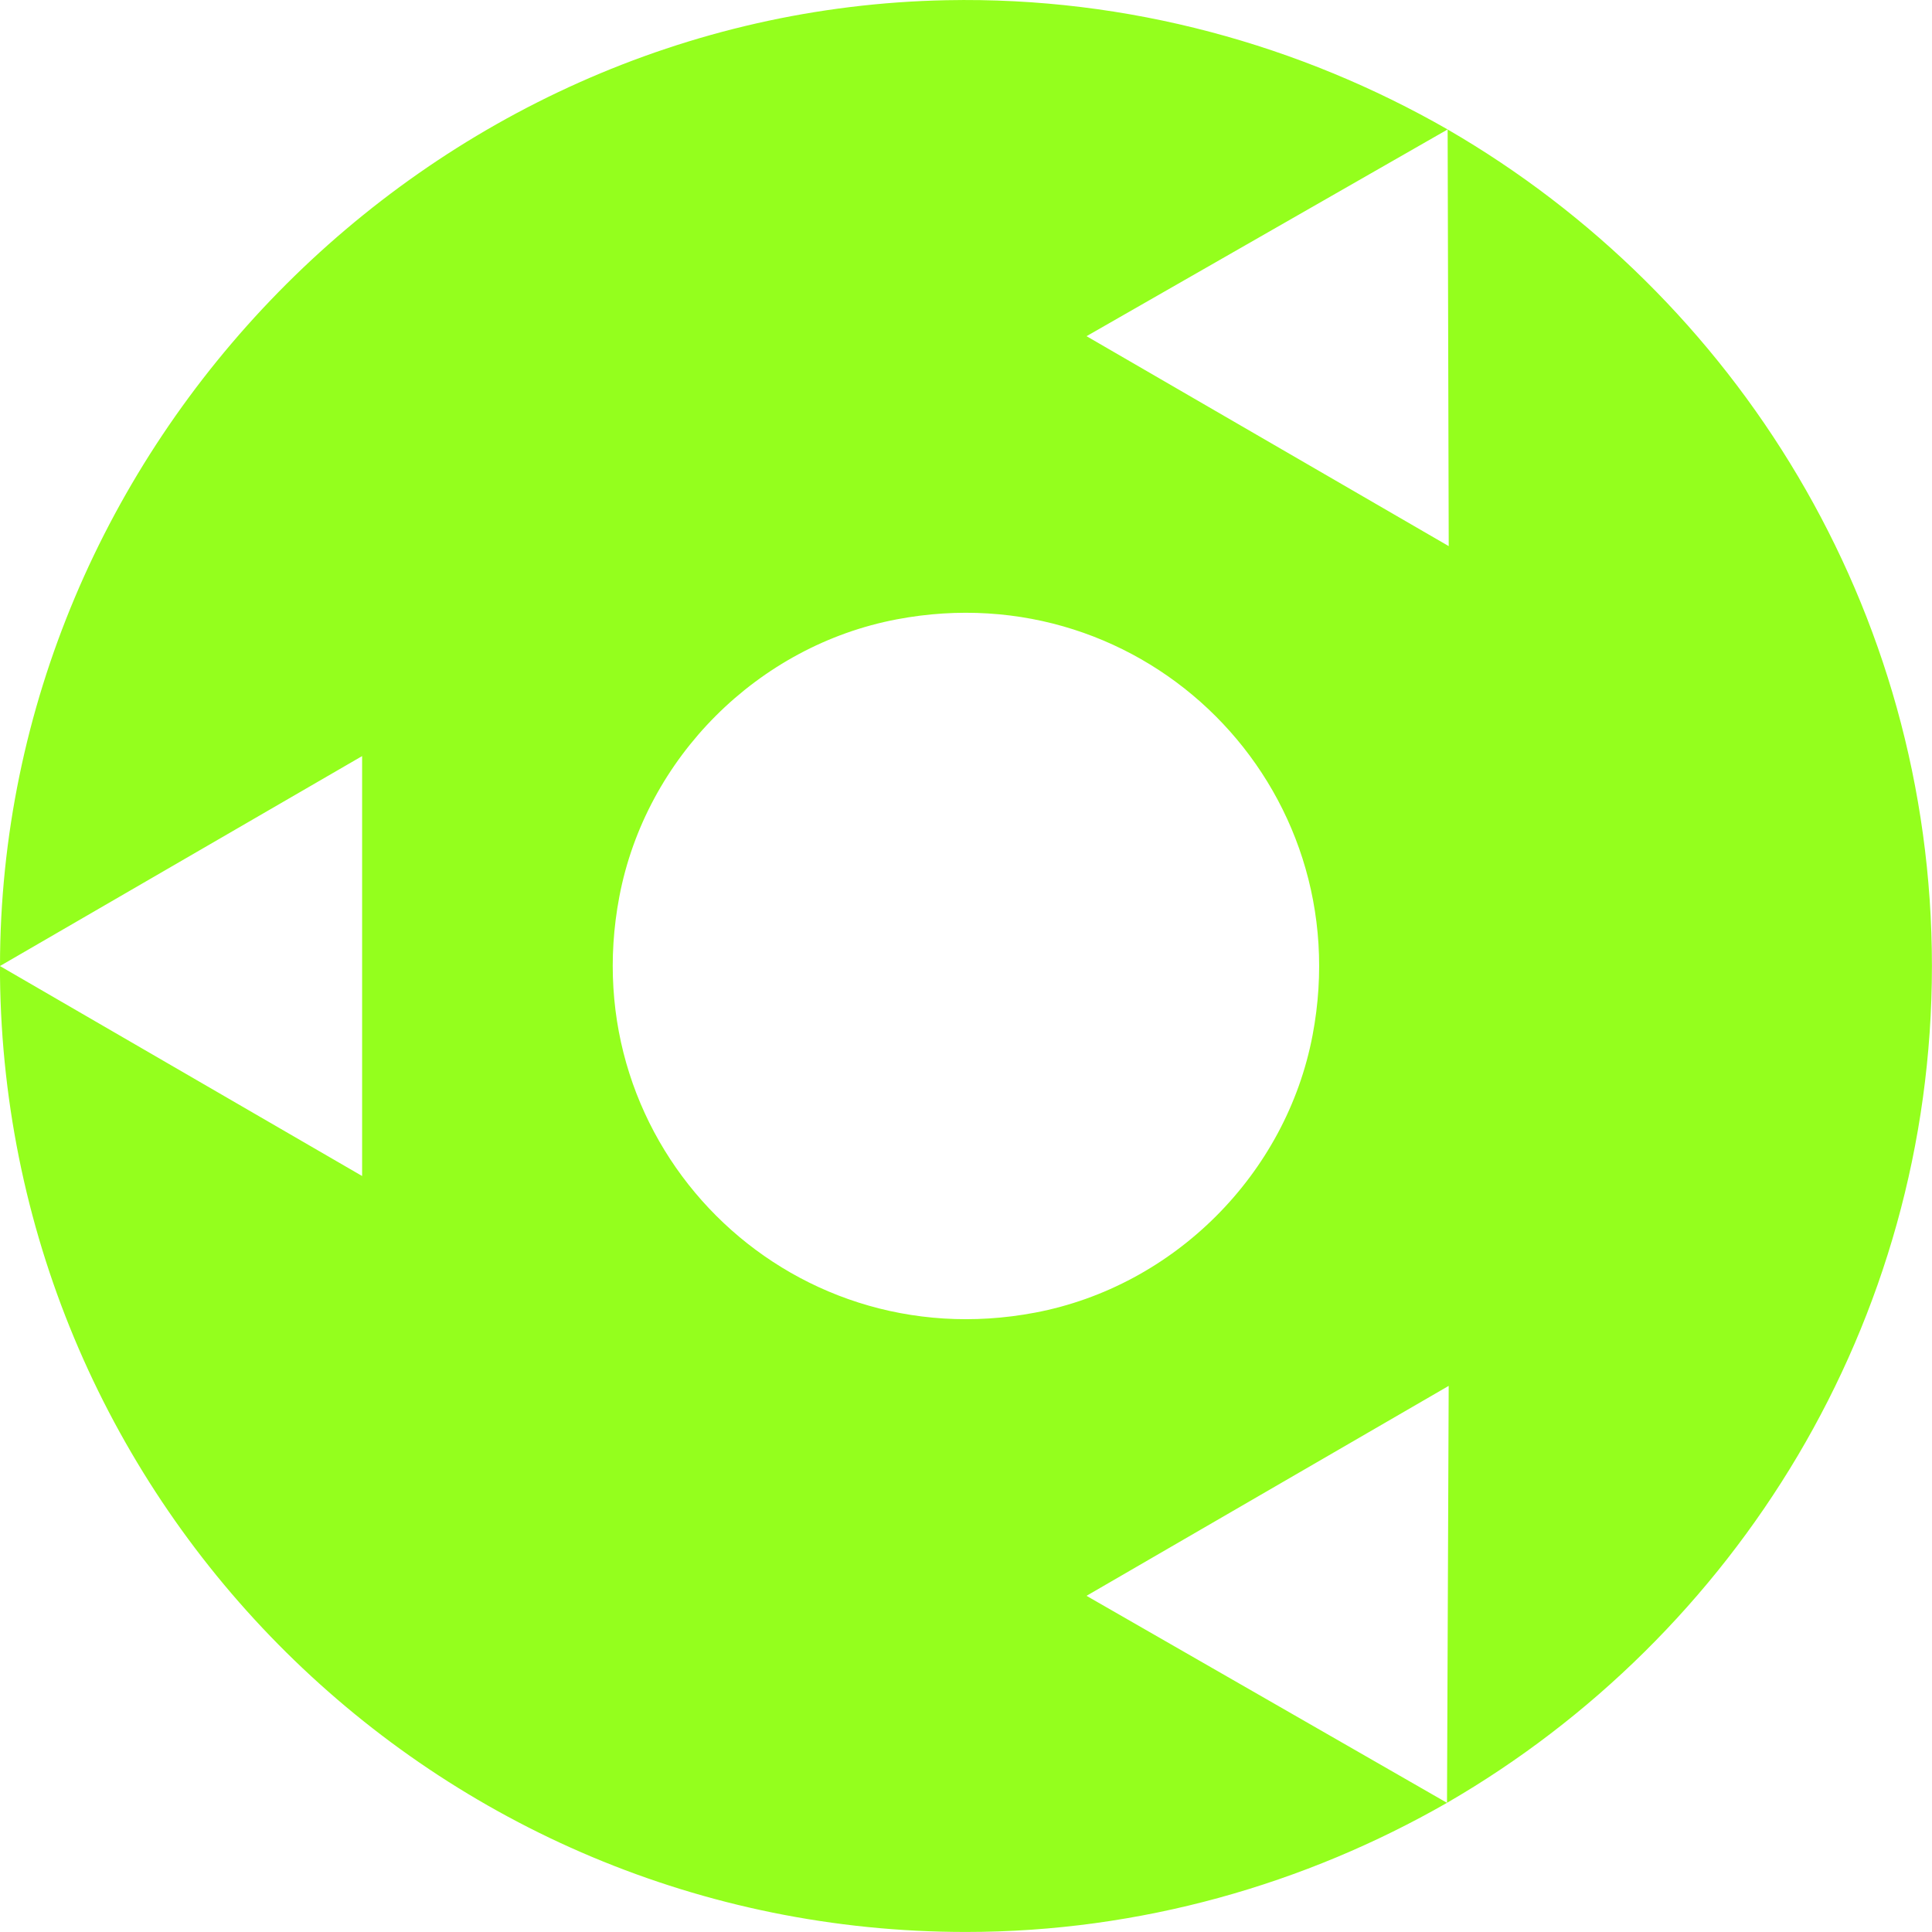
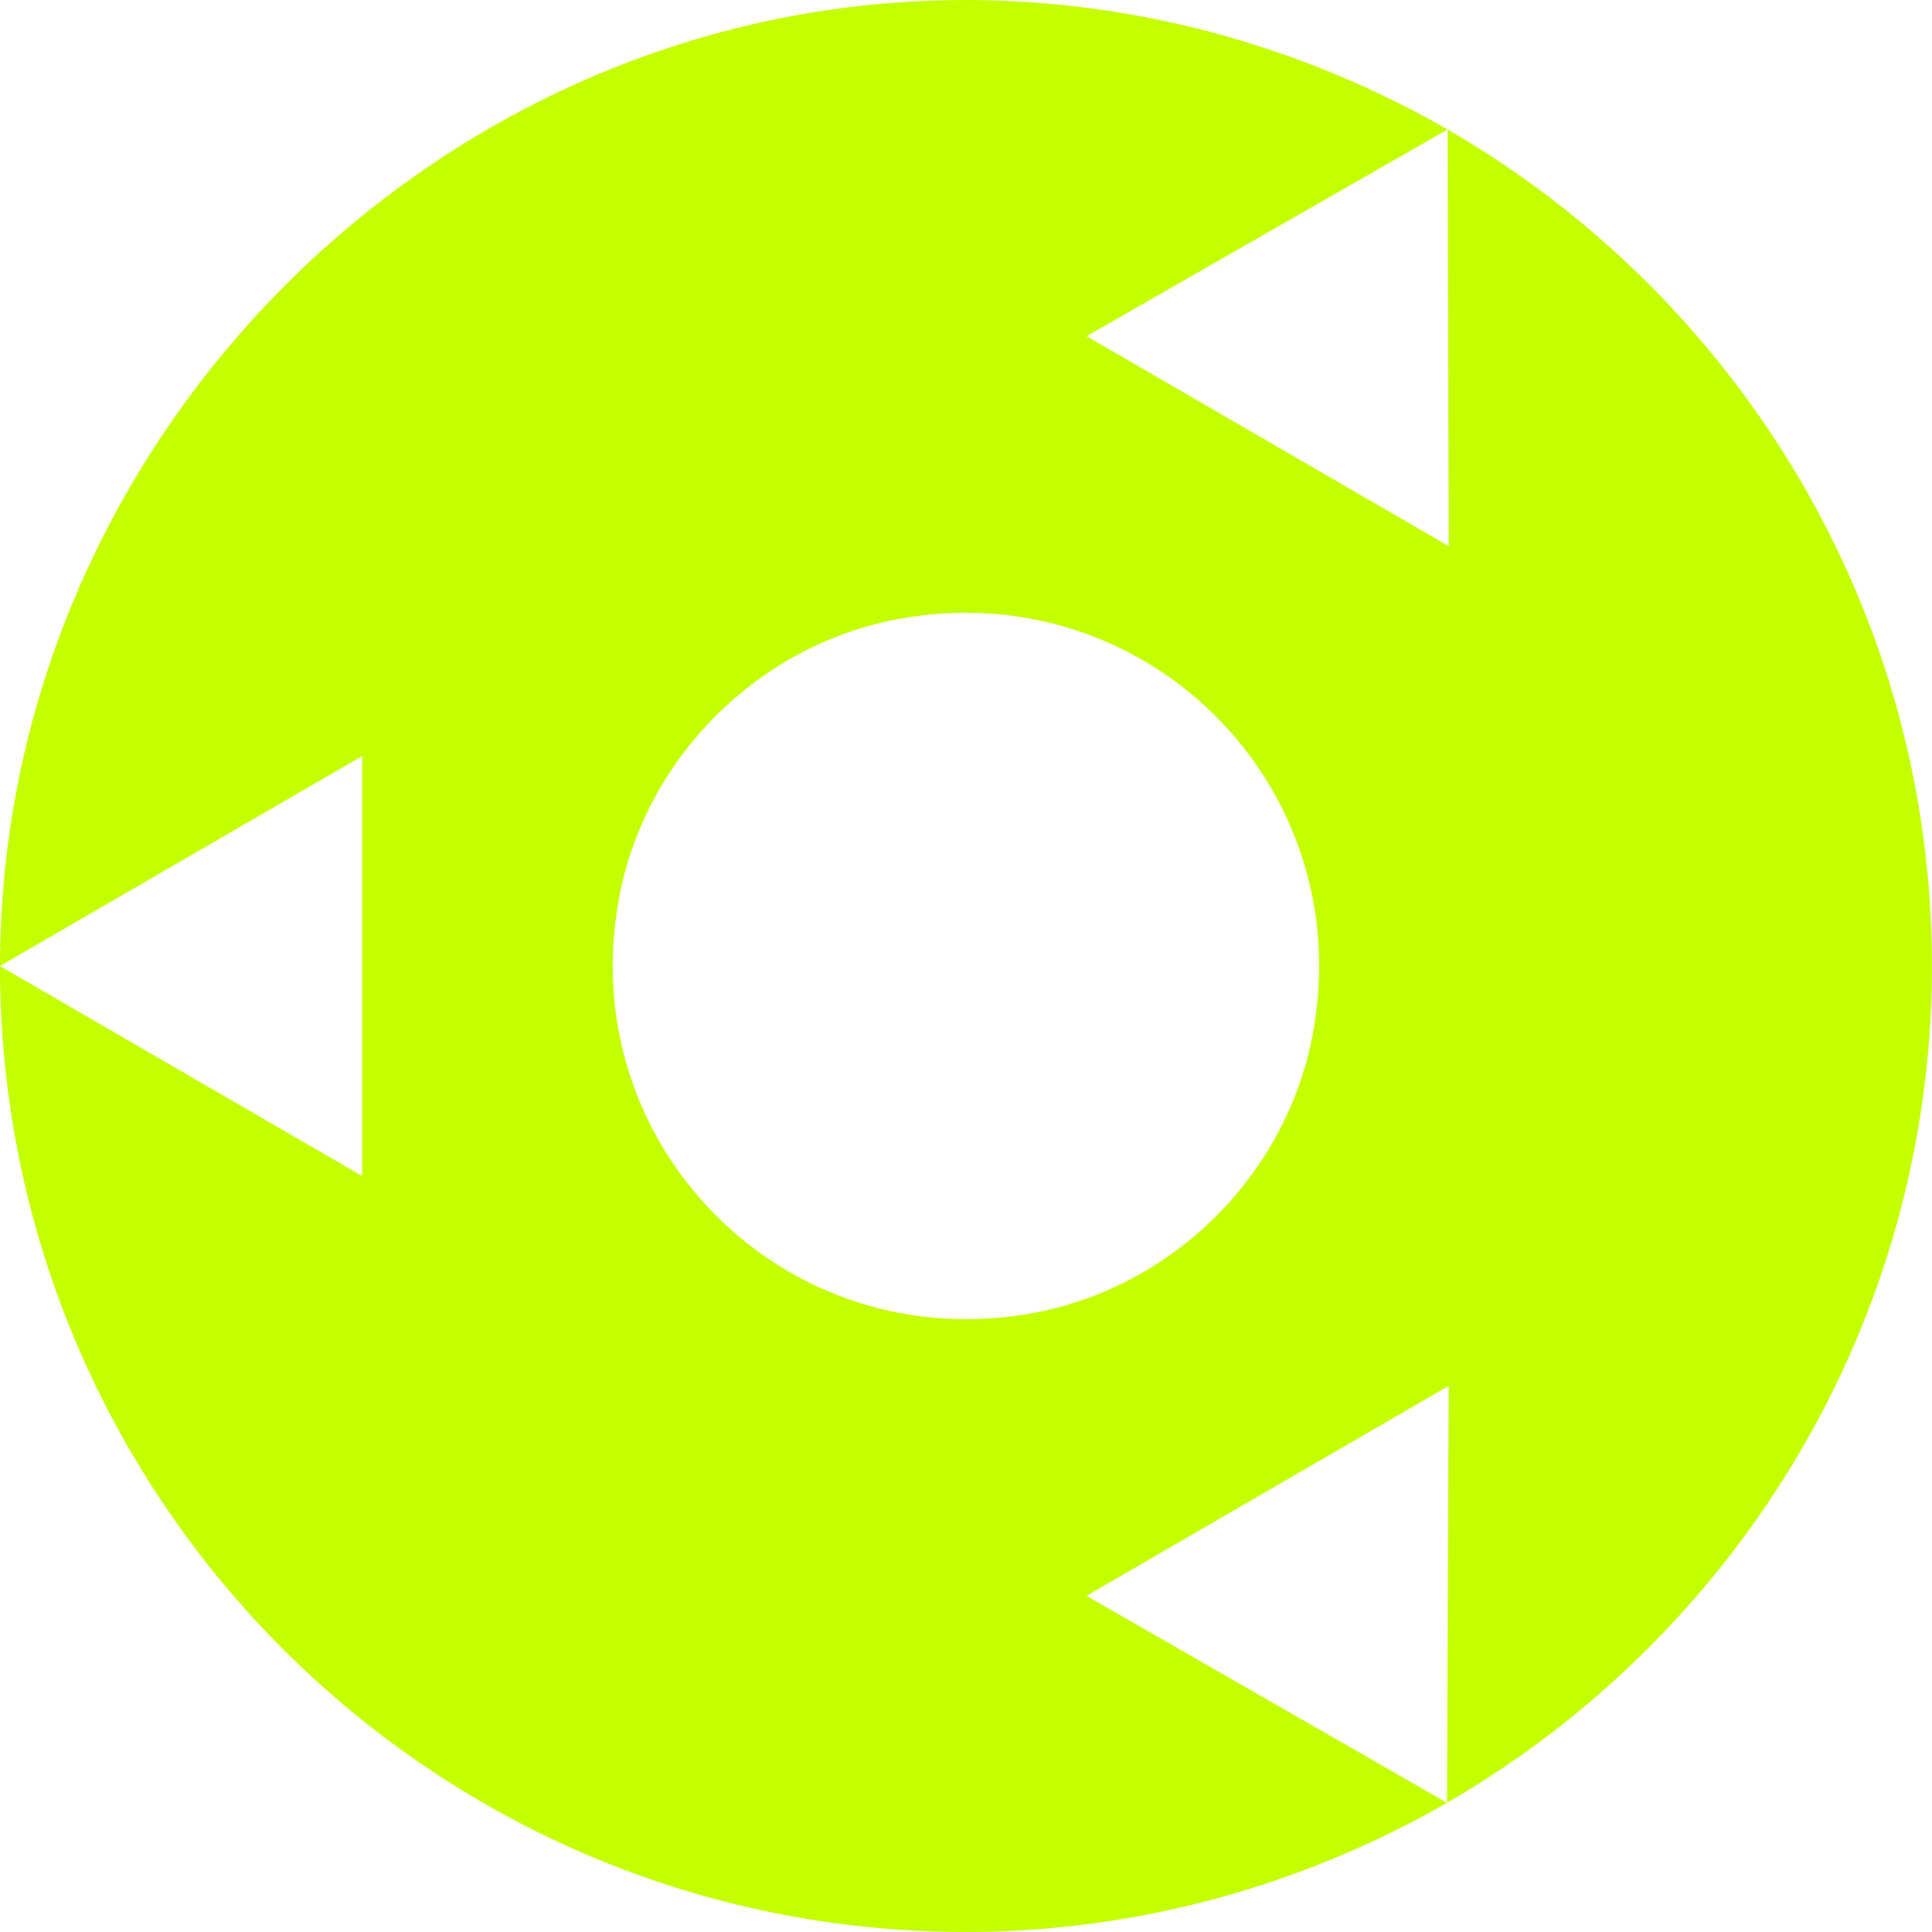
<svg xmlns="http://www.w3.org/2000/svg" id="Lager_1" version="1.1" viewBox="0 0 552.78 552.8">
  <defs>
    <style>
      .st0 {
-         fill: #94ff1d;
+         fill: #c4ff00;
      }
    </style>
  </defs>
  <path class="st0" d="M414.21,37.04l.31,119.22-103.63-60.07,103.32-59.15C372.24,12.98,322.88-.99,270.79.06,121.96,3.04.07,127.85,0,276.4l103.61-60.06v120.15L0,276.42c0,.97-.02,1.95,0,2.92,1.58,151.29,124.72,273.45,276.38,273.45,49.97,0,97.2-13.76,137.65-36.95l-103.15-59.23,103.63-60.07-.48,119.3c82.57-47.8,138.75-137.17,138.75-239.45s-56.01-191.55-138.58-239.35h0ZM375.57,296.18c-7.54,39.78-39.62,71.86-79.4,79.4-71.2,13.5-132.47-47.77-118.97-118.97,7.54-39.78,39.62-71.86,79.4-79.4,71.2-13.5,132.47,47.77,118.97,118.97Z" />
</svg>
